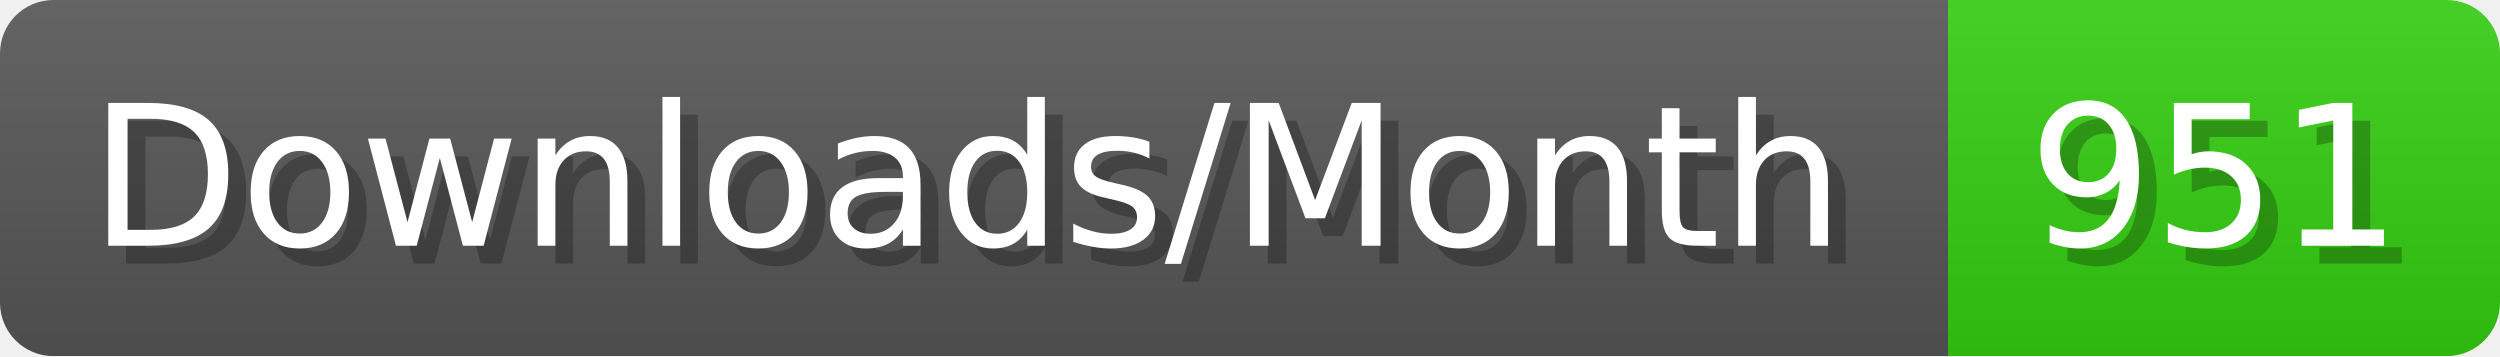
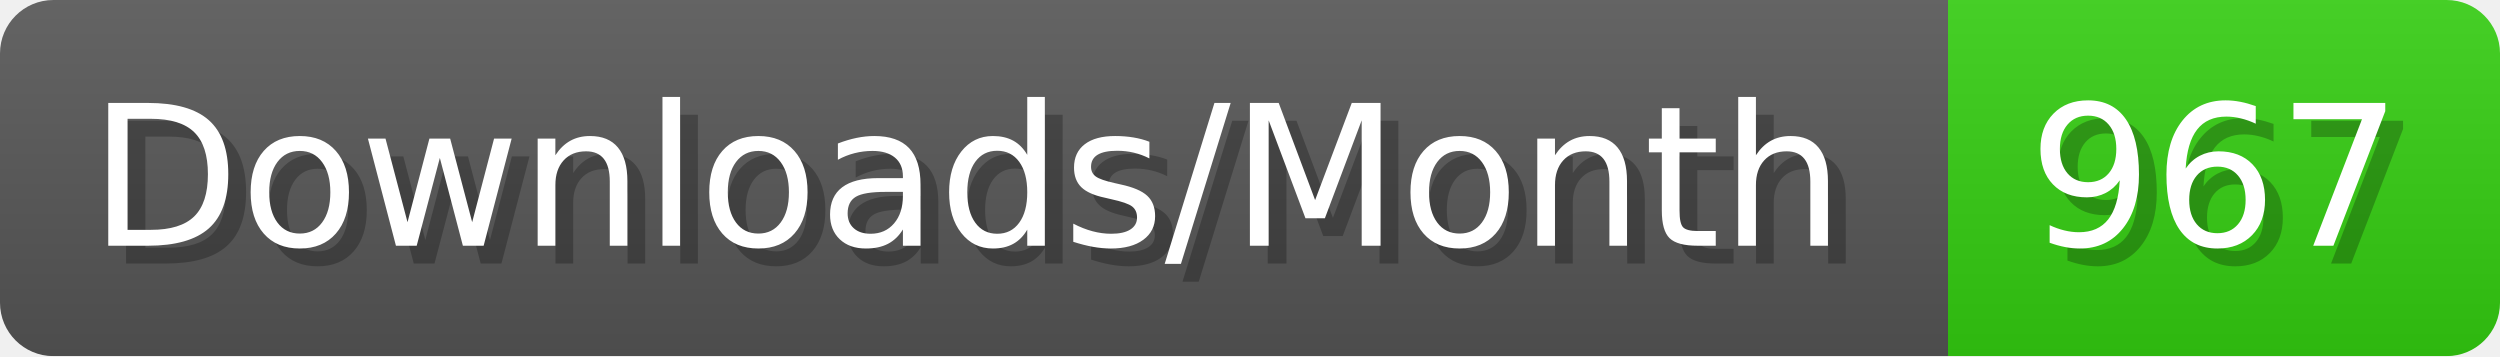
- <svg xmlns="http://www.w3.org/2000/svg" width="140.4" height="20" viewBox="0 0 1404 200" role="img" aria-label="Downloads/Month: 951">
+ <svg xmlns="http://www.w3.org/2000/svg" width="140.4" height="20" viewBox="0 0 1404 200" role="img" aria-label="Downloads/Month: 967">
  <linearGradient id="YlXUI" x2="0" y2="100%">
    <stop offset="0" stop-opacity=".1" stop-color="#EEE" />
    <stop offset="1" stop-opacity=".1" />
  </linearGradient>
  <mask id="JHhop">
    <rect width="1404" height="200" rx="30" fill="#FFF" />
  </mask>
  <g mask="url(#JHhop)">
    <rect width="1094" height="200" fill="#555" />
    <rect width="310" height="200" fill="#3C1" x="1094" />
    <rect width="1404" height="200" fill="url(#YlXUI)" />
  </g>
  <g aria-hidden="true" fill="#fff" text-anchor="start" font-family="Verdana,DejaVu Sans,sans-serif" font-size="110">
    <text x="60" y="148" textLength="994" fill="#000" opacity="0.25">Downloads/Month</text>
    <text x="50" y="138" textLength="994">Downloads/Month</text>
-     <text x="1149" y="148" textLength="210" fill="#000" opacity="0.25">951</text>
-     <text x="1139" y="138" textLength="210">951</text>
+     <text x="1149" y="148" textLength="210" fill="#000" opacity="0.25">967</text>
+     <text x="1139" y="138" textLength="210">967</text>
  </g>
</svg>
